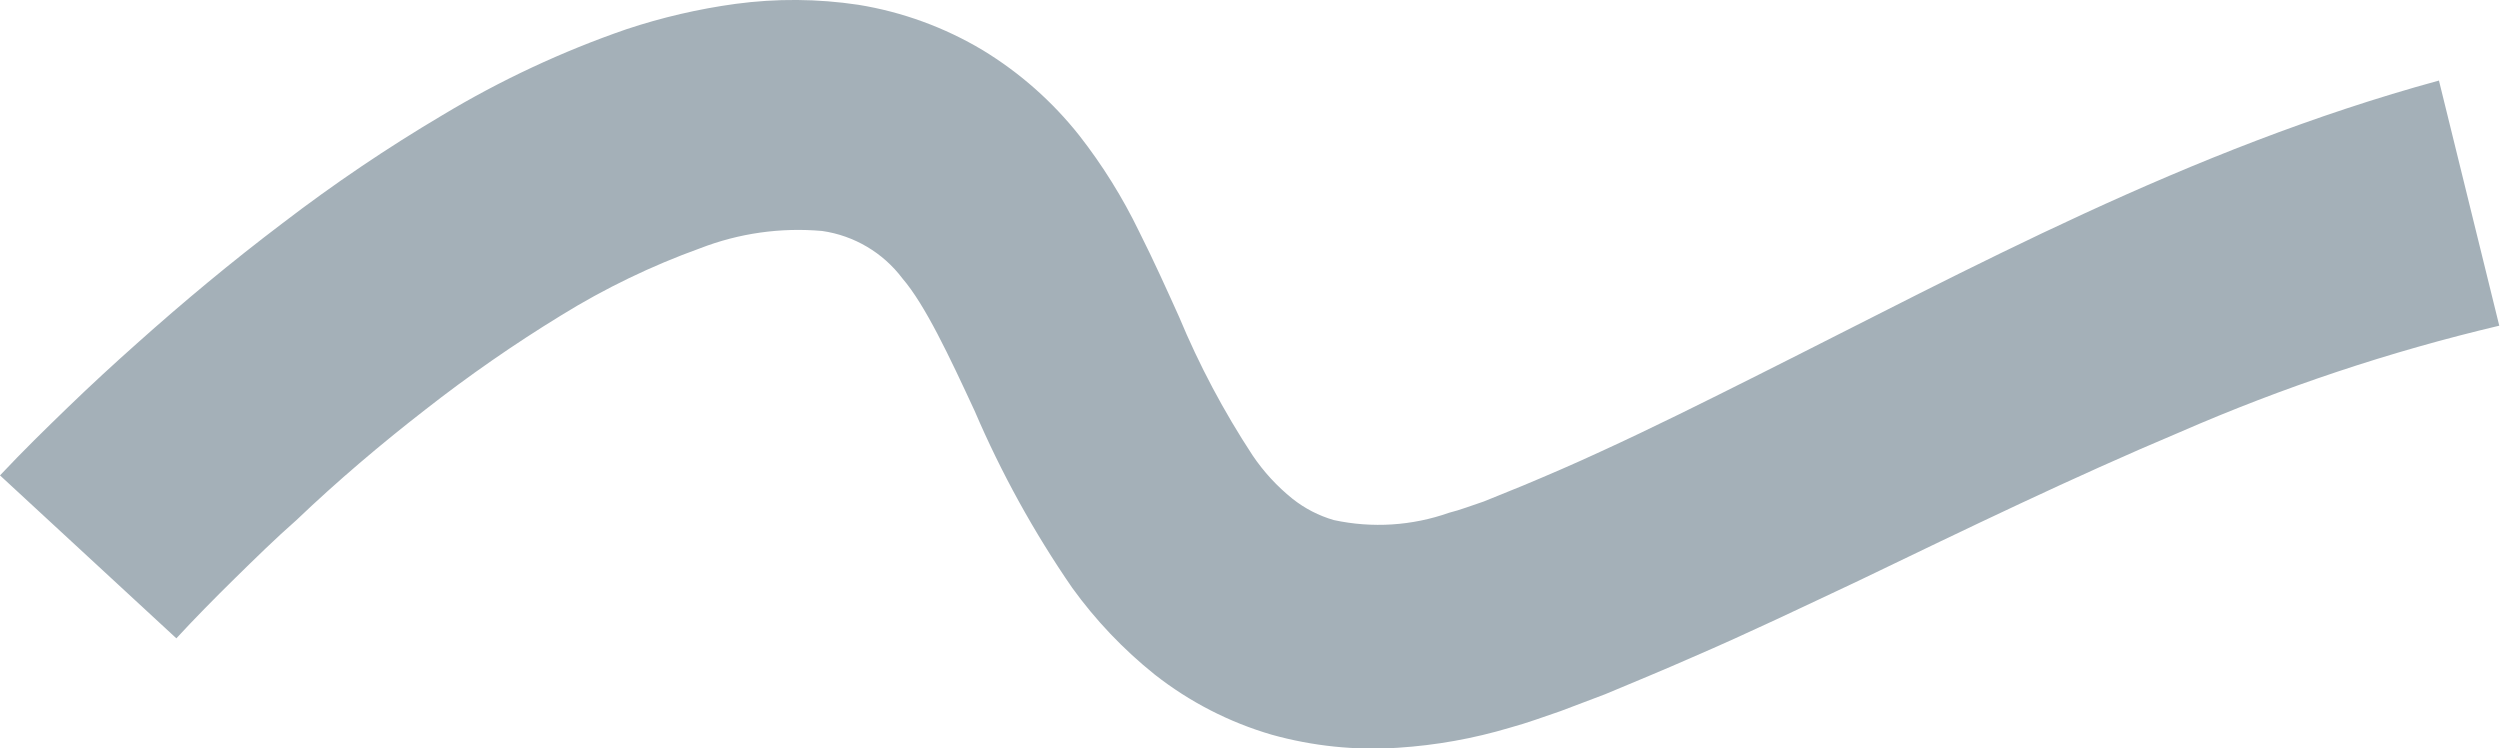
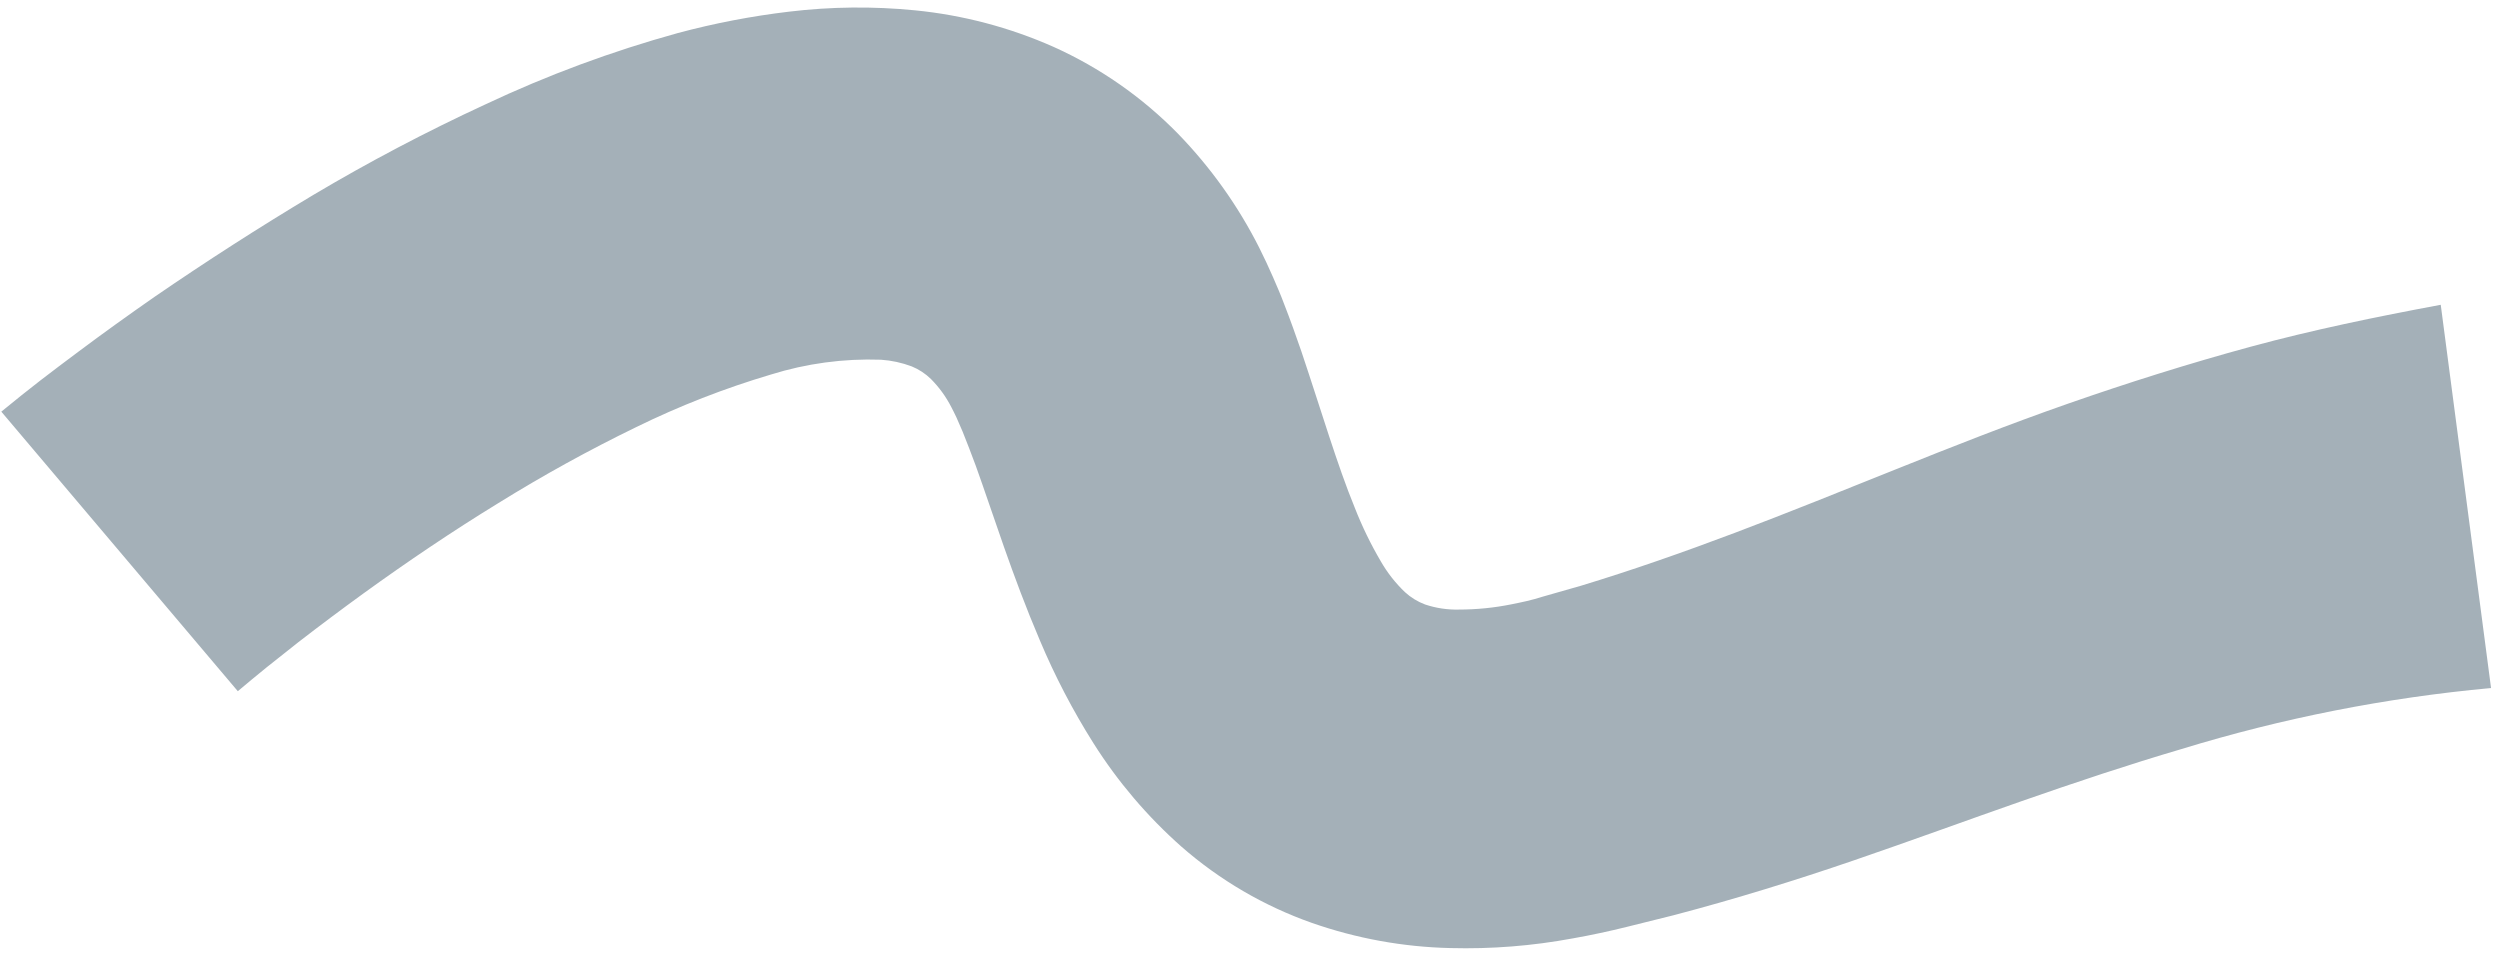
- <svg xmlns="http://www.w3.org/2000/svg" viewBox="0 0 135.94 40.63">
-   <defs>
-     <style>.cls-1{fill:#a4b0b8}</style>
-   </defs>
-   <g id="Layer_2" data-name="Layer 2">
-     <g id="Layer_1-2" data-name="Layer 1">
-       <path class="cls-1" d="M0,25.85c1.29-1.37,2.45-2.5,3.69-3.7s2.48-2.34,3.75-3.47c2.54-2.27,5.17-4.46,7.92-6.54a88.26,88.26,0,0,1,8.7-5.88,52.92,52.92,0,0,1,10-4.67A33,33,0,0,1,40,.21a23.71,23.71,0,0,1,6.67.05,19.16,19.16,0,0,1,6.77,2.47,19.85,19.85,0,0,1,5.25,4.64,29.08,29.08,0,0,1,3.25,5.22c.82,1.63,1.51,3.17,2.17,4.63a45.82,45.82,0,0,0,4,7.54,10.7,10.7,0,0,0,2.17,2.36,6.53,6.53,0,0,0,2.25,1.16,11.51,11.51,0,0,0,6.27-.4c.61-.15,1.24-.4,1.88-.61l2.12-.86c1.41-.59,2.83-1.2,4.25-1.86,2.84-1.3,5.7-2.73,8.57-4.17,11.52-5.77,23.36-12.27,37-16l3.28,13.33a102.32,102.32,0,0,0-17.37,5.79c-5.79,2.44-11.57,5.24-17.47,8.08-3,1.41-5.95,2.83-9.06,4.17-1.54.68-3.12,1.33-4.72,2l-2.43.92c-.89.3-1.79.64-2.75.9a27.43,27.43,0,0,1-6.09,1.09,20.48,20.48,0,0,1-6.86-.71,18.83,18.83,0,0,1-6.36-3.27,24.16,24.16,0,0,1-4.49-4.72A55.44,55.44,0,0,1,53,22.35c-1.39-3-2.7-5.78-3.93-7.21a6.65,6.65,0,0,0-4.36-2.58,14.75,14.75,0,0,0-6.64.94,40.49,40.49,0,0,0-7.56,3.65,78.35,78.35,0,0,0-7.39,5.13c-2.41,1.87-4.77,3.87-7,6-1.14,1-2.27,2.11-3.37,3.19s-2.23,2.23-3.16,3.24Z" />
-     </g>
-   </g>
+ <svg viewBox="0 0 324 124">
+   <path fill="#a4b0b8" d="M.17,53.35,2.8,51.22,5.24,49.3c1.63-1.25,3.25-2.48,4.88-3.69,3.26-2.44,6.55-4.8,9.88-7.12,6.69-4.59,13.54-9,20.61-13.23A244.2,244.2,0,0,1,62.86,13.55a155.76,155.76,0,0,1,25-9.27,102.35,102.35,0,0,1,14.41-2.77,74.93,74.93,0,0,1,16.33-.17,58.42,58.42,0,0,1,17.93,4.73,53,53,0,0,1,16.12,11.24,60.11,60.11,0,0,1,10.55,14.8c.63,1.27,1.23,2.53,1.77,3.78s1,2.29,1.41,3.4c.85,2.17,1.58,4.24,2.27,6.23,2.66,7.92,4.65,14.73,6.92,20.26a48.91,48.91,0,0,0,3.4,7,17.67,17.67,0,0,0,3.1,3.95,8,8,0,0,0,2.62,1.61,12.77,12.77,0,0,0,4.38.66,34.57,34.57,0,0,0,6.81-.68c1.34-.27,2.54-.51,4.08-1l4.94-1.41c6.59-2,13.22-4.32,20-6.88s13.73-5.37,20.86-8.23S260.33,55,268,52.32s15.62-5.19,23.63-7.37,16.37-3.9,24.69-5.45l6.52,49.67a198.82,198.82,0,0,0-40.13,7.91c-6.79,2-13.64,4.28-20.71,6.75s-14.29,5.12-21.76,7.68-15.32,5-23.36,7.11l-6.07,1.51c-2.13.53-4.61,1.07-7,1.49a75.78,75.78,0,0,1-15.84,1.25A58.38,58.38,0,0,1,170,119.6a51.82,51.82,0,0,1-16.87-9.86A62.37,62.37,0,0,1,141.7,96.3,91.44,91.44,0,0,1,134.77,83c-3.61-8.46-6-16.22-8.3-22.61-.59-1.59-1.16-3.08-1.71-4.44-.27-.64-.57-1.34-.8-1.84s-.45-.92-.67-1.35a14.62,14.62,0,0,0-2.64-3.64,7.74,7.74,0,0,0-2.48-1.63,13.9,13.9,0,0,0-4-.87,42.81,42.81,0,0,0-14.26,1.92,112.07,112.07,0,0,0-17.45,6.81A198.07,198.07,0,0,0,64.59,65.2c-5.91,3.62-11.75,7.56-17.46,11.69Q42.84,80,38.65,83.24L34.54,86.5,32.6,88.09l-1.78,1.49Z" />
</svg>
